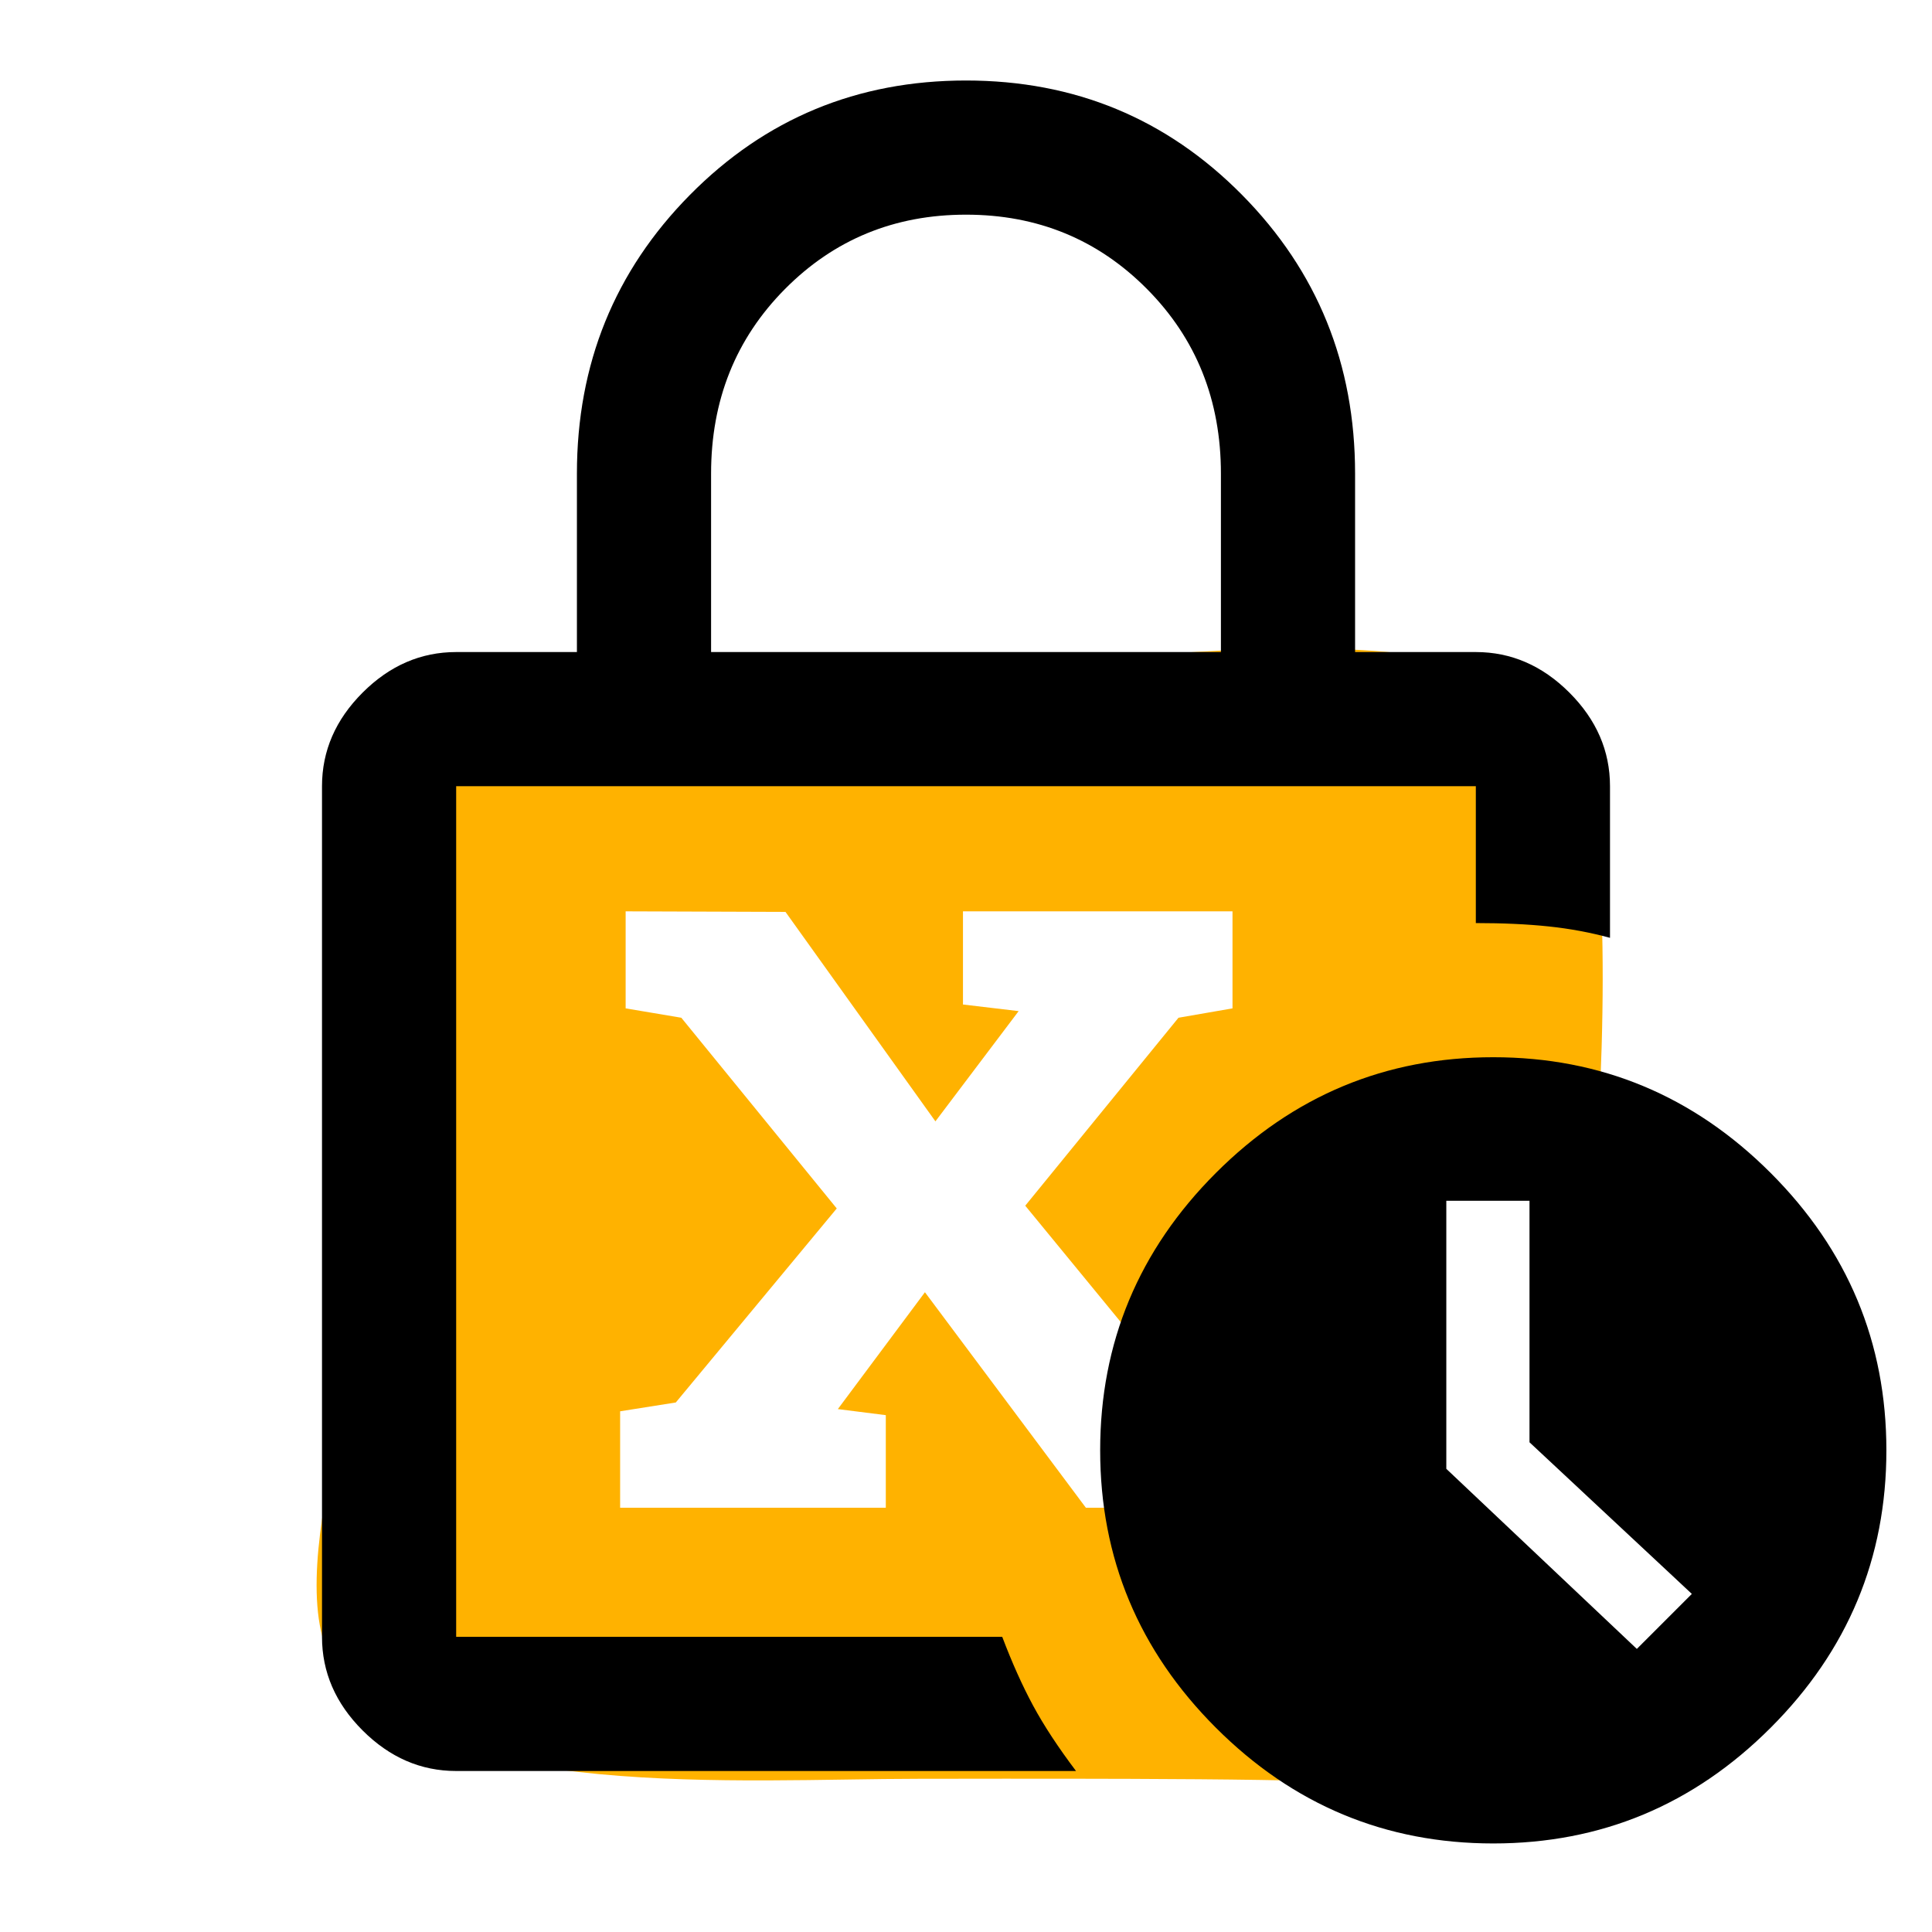
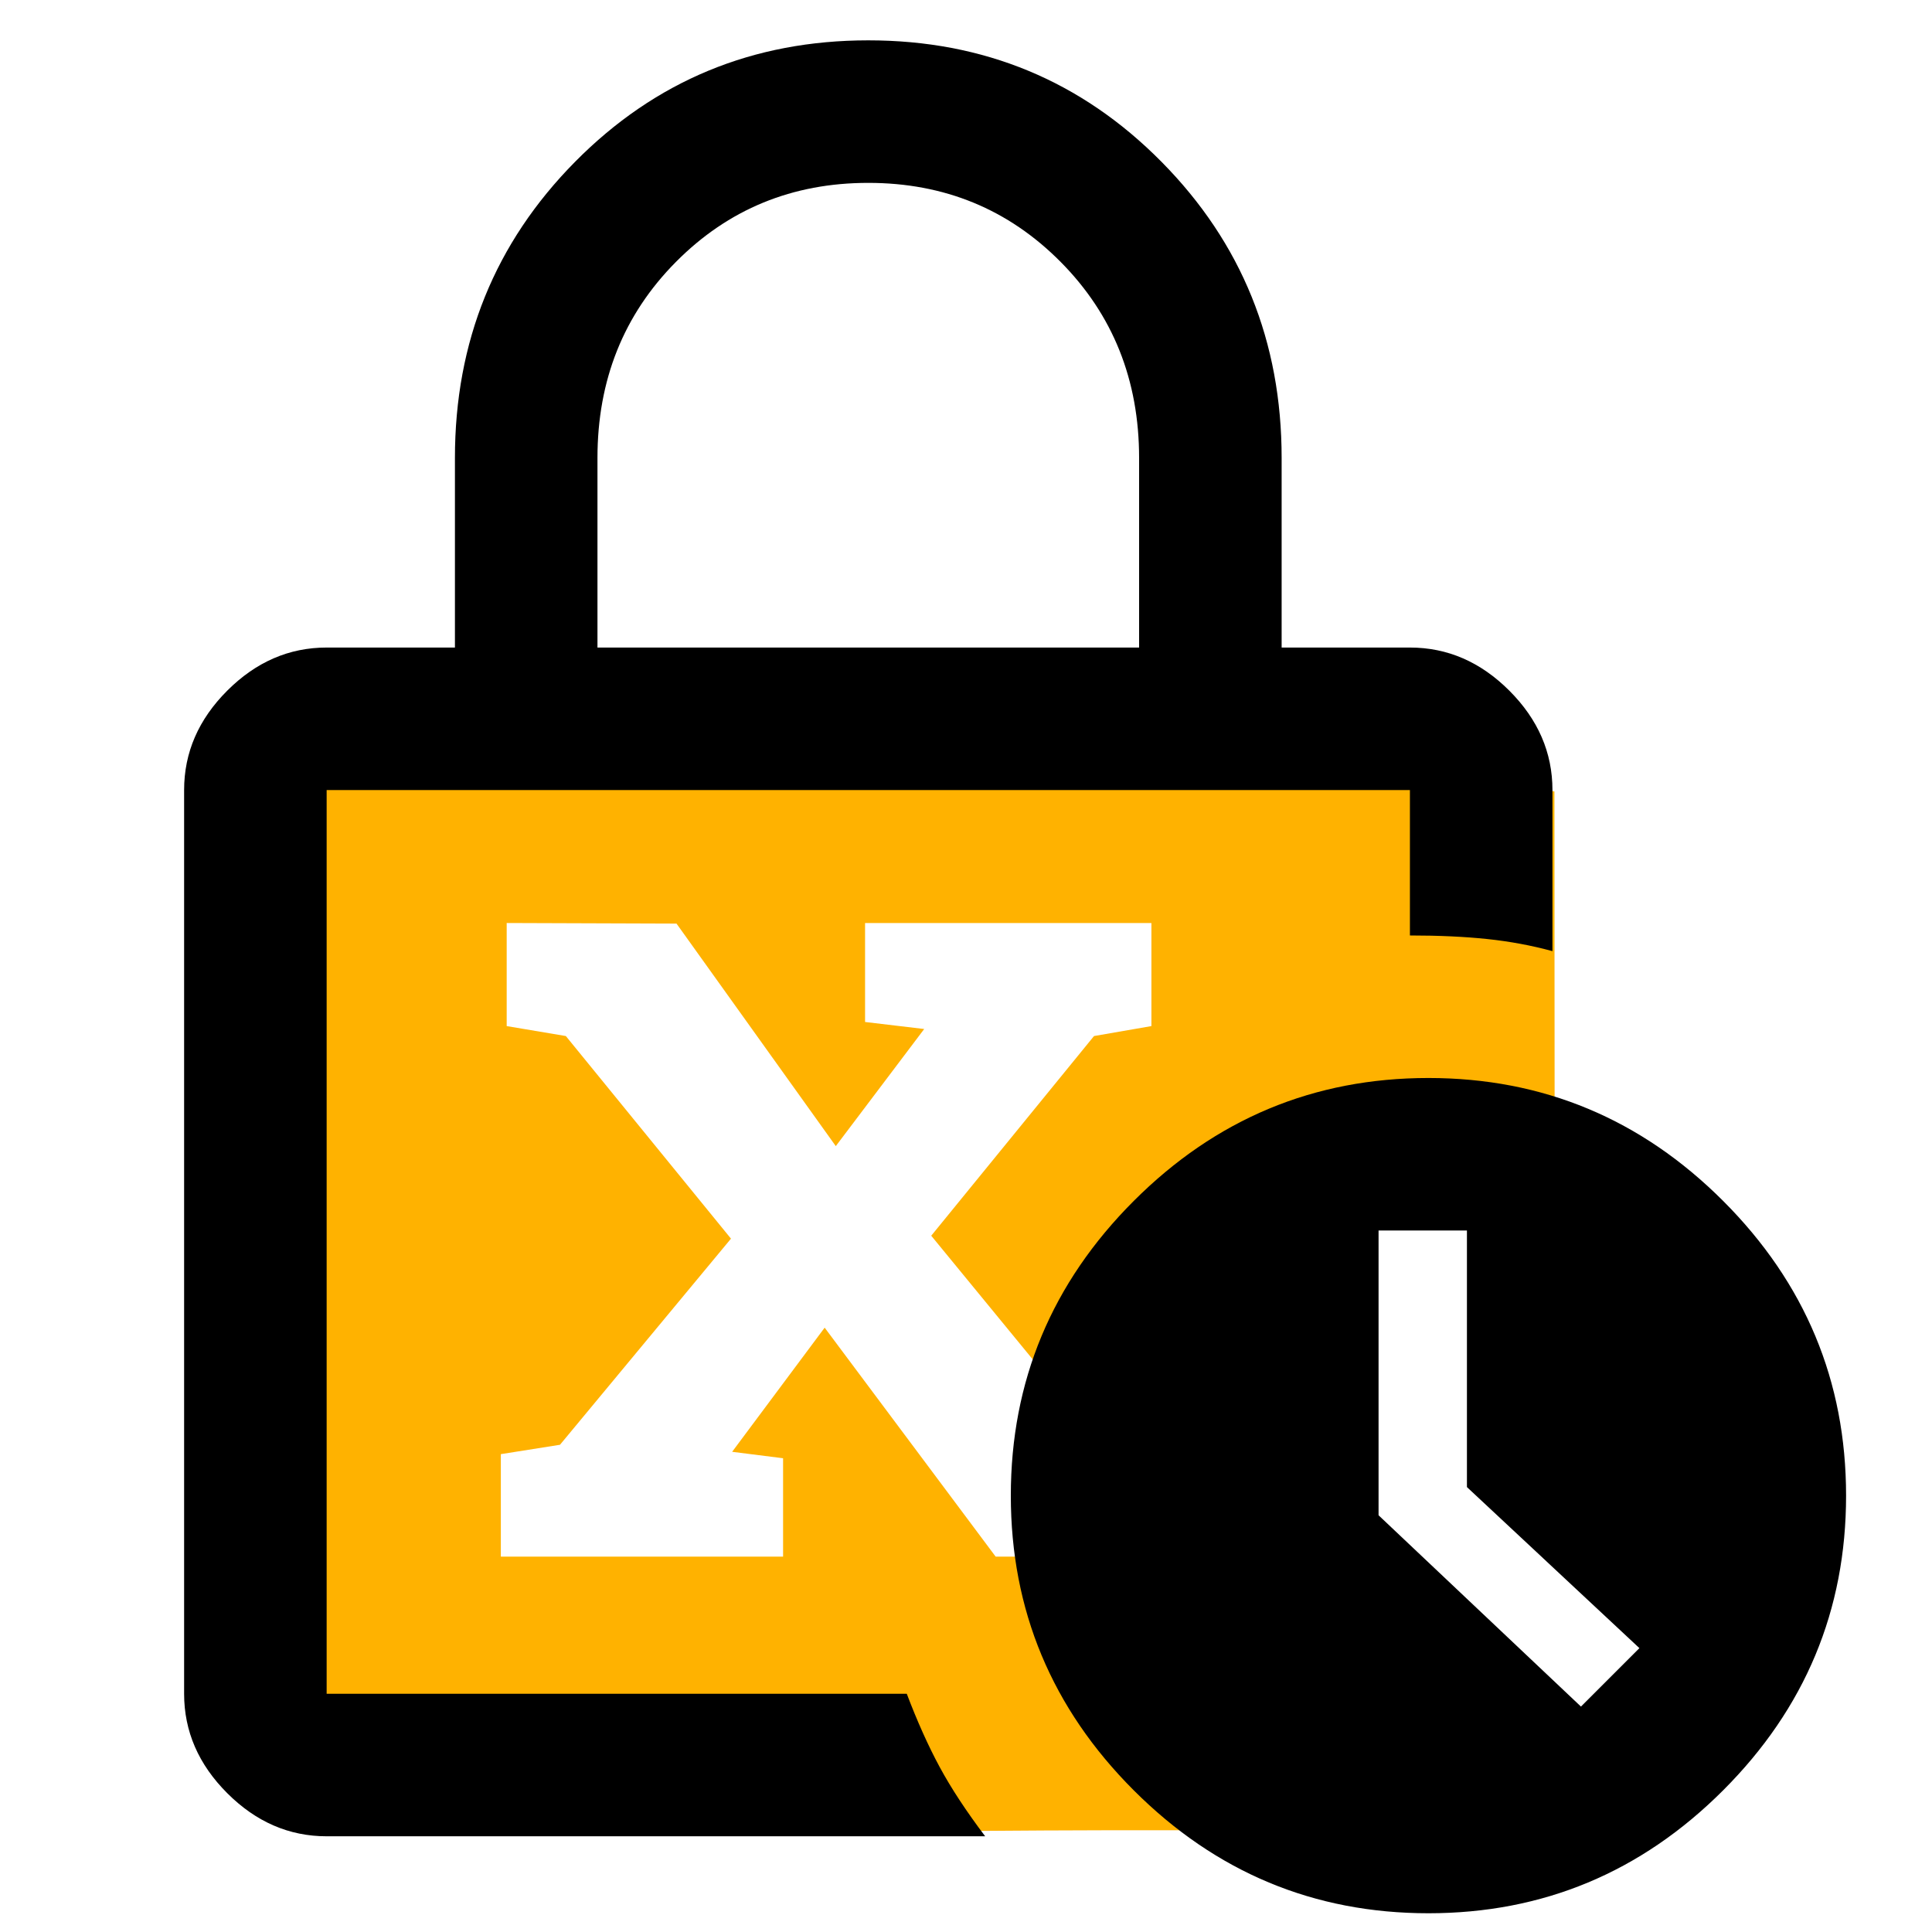
<svg xmlns="http://www.w3.org/2000/svg" height="40" viewBox="0 -960 960 960" width="40" version="1.1" id="svg912">
  <defs id="defs916" />
-   <g id="g2377" transform="matrix(41.27621,0,0,41.27621,-523.2285,-553.6107)">
+   <g id="g2377" transform="matrix(43.85087,0,0,43.85087,-634.3615,-550.7116)">
    <g transform="matrix(0.1014816,0,0,0.1014816,17.09101,-1.814366)" id="g16">
-       <path d="M 65.419,0.361 C 45.375,0.361 10.667,-4.316 -1.014,10.154 -9.841,21.089 1.699,48.934 1.699,64.081 1.699,78.436 -11.356,108.515 -3.346,119.169 8.281,134.632 44.583,131.871 65.419,131.871 c 7.369,0 43.336,-0.132 50.284,0.452 0,0 8.178,-48.65 8.178,-76.472 2.816,-6.847 20.754,21.053 22.01,1.802 1.46,-22.376 0.951,-45.43 -3.651,-51.261 C 130.572,-8.395 85.717,0.361 65.419,0.361 Z m -34.705,28.607 18.962,0.066 17.785,24.847 9.873,-13.077 -6.604,-0.784 v -11.05 h 31.973 v 11.508 l -6.408,1.112 -18.177,22.296 19.158,23.343 6.67,1.046 v 11.443 h -18.635 l -19.093,-25.566 -10.331,13.862 5.689,0.719 v 10.985 h -31.516 v -11.443 l 6.604,-1.046 19.093,-23.016 -18.439,-22.623 -6.604,-1.112 z" fill="#ffb200" stroke="#000000" stroke-dasharray="0, 6.182" stroke-linejoin="bevel" stroke-miterlimit="4.1" stroke-opacity="0.253" stroke-width="0.562" id="path14" />
+       <path d="M 5.578,4.002 C 3.953,51.787 3.985,99.588 12.261,130.062 c 36.116,1.162 66.567,-0.119 107.385,0.289 0,0 4.235,-46.678 4.236,-74.5 l 23.849,2.059 -0.03,-43.634 c 0,0 -103.978,-15.734 -142.122,-10.273 z M 30.714,28.968 l 18.962,0.066 17.785,24.847 9.873,-13.077 -6.604,-0.784 v -11.05 h 31.973 v 11.508 l -6.408,1.112 -18.177,22.296 19.158,23.343 6.67,1.046 v 11.443 h -18.635 l -19.093,-25.566 -10.331,13.862 5.689,0.719 v 10.985 h -31.516 v -11.443 l 6.604,-1.046 19.093,-23.016 -18.439,-22.623 -6.604,-1.112 z" fill="#ffb200" stroke="#000000" stroke-dasharray="0, 6.182" stroke-linejoin="bevel" stroke-miterlimit="4.1" stroke-opacity="0.253" stroke-width="0.562" id="path14" />
    </g>
  </g>
-   <path d="M353.333-636h253.334v-88.667q0-54.667-36.667-91.667t-90-37q-53.333 0-90 37t-36.667 91.667V-636ZM534.668-80H226.666q-26.333 0-46.499-20.167Q160-120.333 160-146.666v-422.668q0-26.333 20.167-46.499Q200.333-636 226.666-636h60.001v-88.667q0-81.666 56.166-138.5Q399-920 480-920t137.167 56.833q56.166 56.834 56.166 138.5V-636h60.001q26.333 0 46.499 20.167Q800-595.667 800-569.334V-494q-14.667-4-30.5-5.666-15.833-1.667-36.166-1.667v-68.001H226.666v422.668h271.335q7.334 19.333 15.334 34.166 8 14.833 21.333 32.5Zm207.333 36q-80.334 0-137.834-57.5t-57.5-137.833q0-80.334 57.5-137.834t137.834-57.5q80.333 0 137.833 57.5t57.5 137.834q0 80.333-57.5 137.833T742.001-44Zm71.333-96.667L840.667-168l-80.666-75.333v-120h-41.334v133.184l94.667 89.482ZM226.666-569.334V-146.666v-422.668Z" id="path910" />
+   <path d="m 296.877,-638.24 h 269.136 v -94.198 q 0,-58.077 -38.954,-97.385 -38.954,-39.308 -95.614,-39.308 -56.66,0 -95.614,39.308 -38.954,39.308 -38.954,97.385 z M 489.523,-47.559 H 162.309 q -27.976,0 -49.399,-21.425 -21.425,-21.424 -21.425,-49.399 v -449.032 q 0,-27.976 21.425,-49.399 21.424,-21.425 49.399,-21.425 h 63.744 v -94.198 q 0,-86.76 59.669,-147.139 59.67,-60.378 145.723,-60.378 86.052,0 145.723,60.378 59.669,60.379 59.669,147.139 v 94.198 h 63.744 q 27.976,0 49.399,21.425 21.425,21.424 21.425,49.399 v 80.033 q -15.582,-4.249 -32.402,-6.019 -16.821,-1.771 -38.422,-1.771 v -72.243 H 162.309 v 449.032 h 288.26 q 7.791,20.539 16.29,36.297 8.499,15.758 22.664,34.527 z m 220.266,38.246 q -85.345,0 -146.432,-61.087 -61.087,-61.087 -61.087,-146.431 0,-85.345 61.087,-146.432 61.087,-61.087 146.432,-61.087 85.344,0 146.431,61.087 61.087,61.087 61.087,146.432 0,85.344 -61.087,146.431 -61.087,61.087 -146.431,61.087 z m 75.782,-102.697 29.038,-29.038 -85.698,-80.032 v -127.485 h -43.912 v 141.492 z M 162.309,-567.416 v 449.032 z" id="path910" style="stroke-width:1.062" />
</svg>
